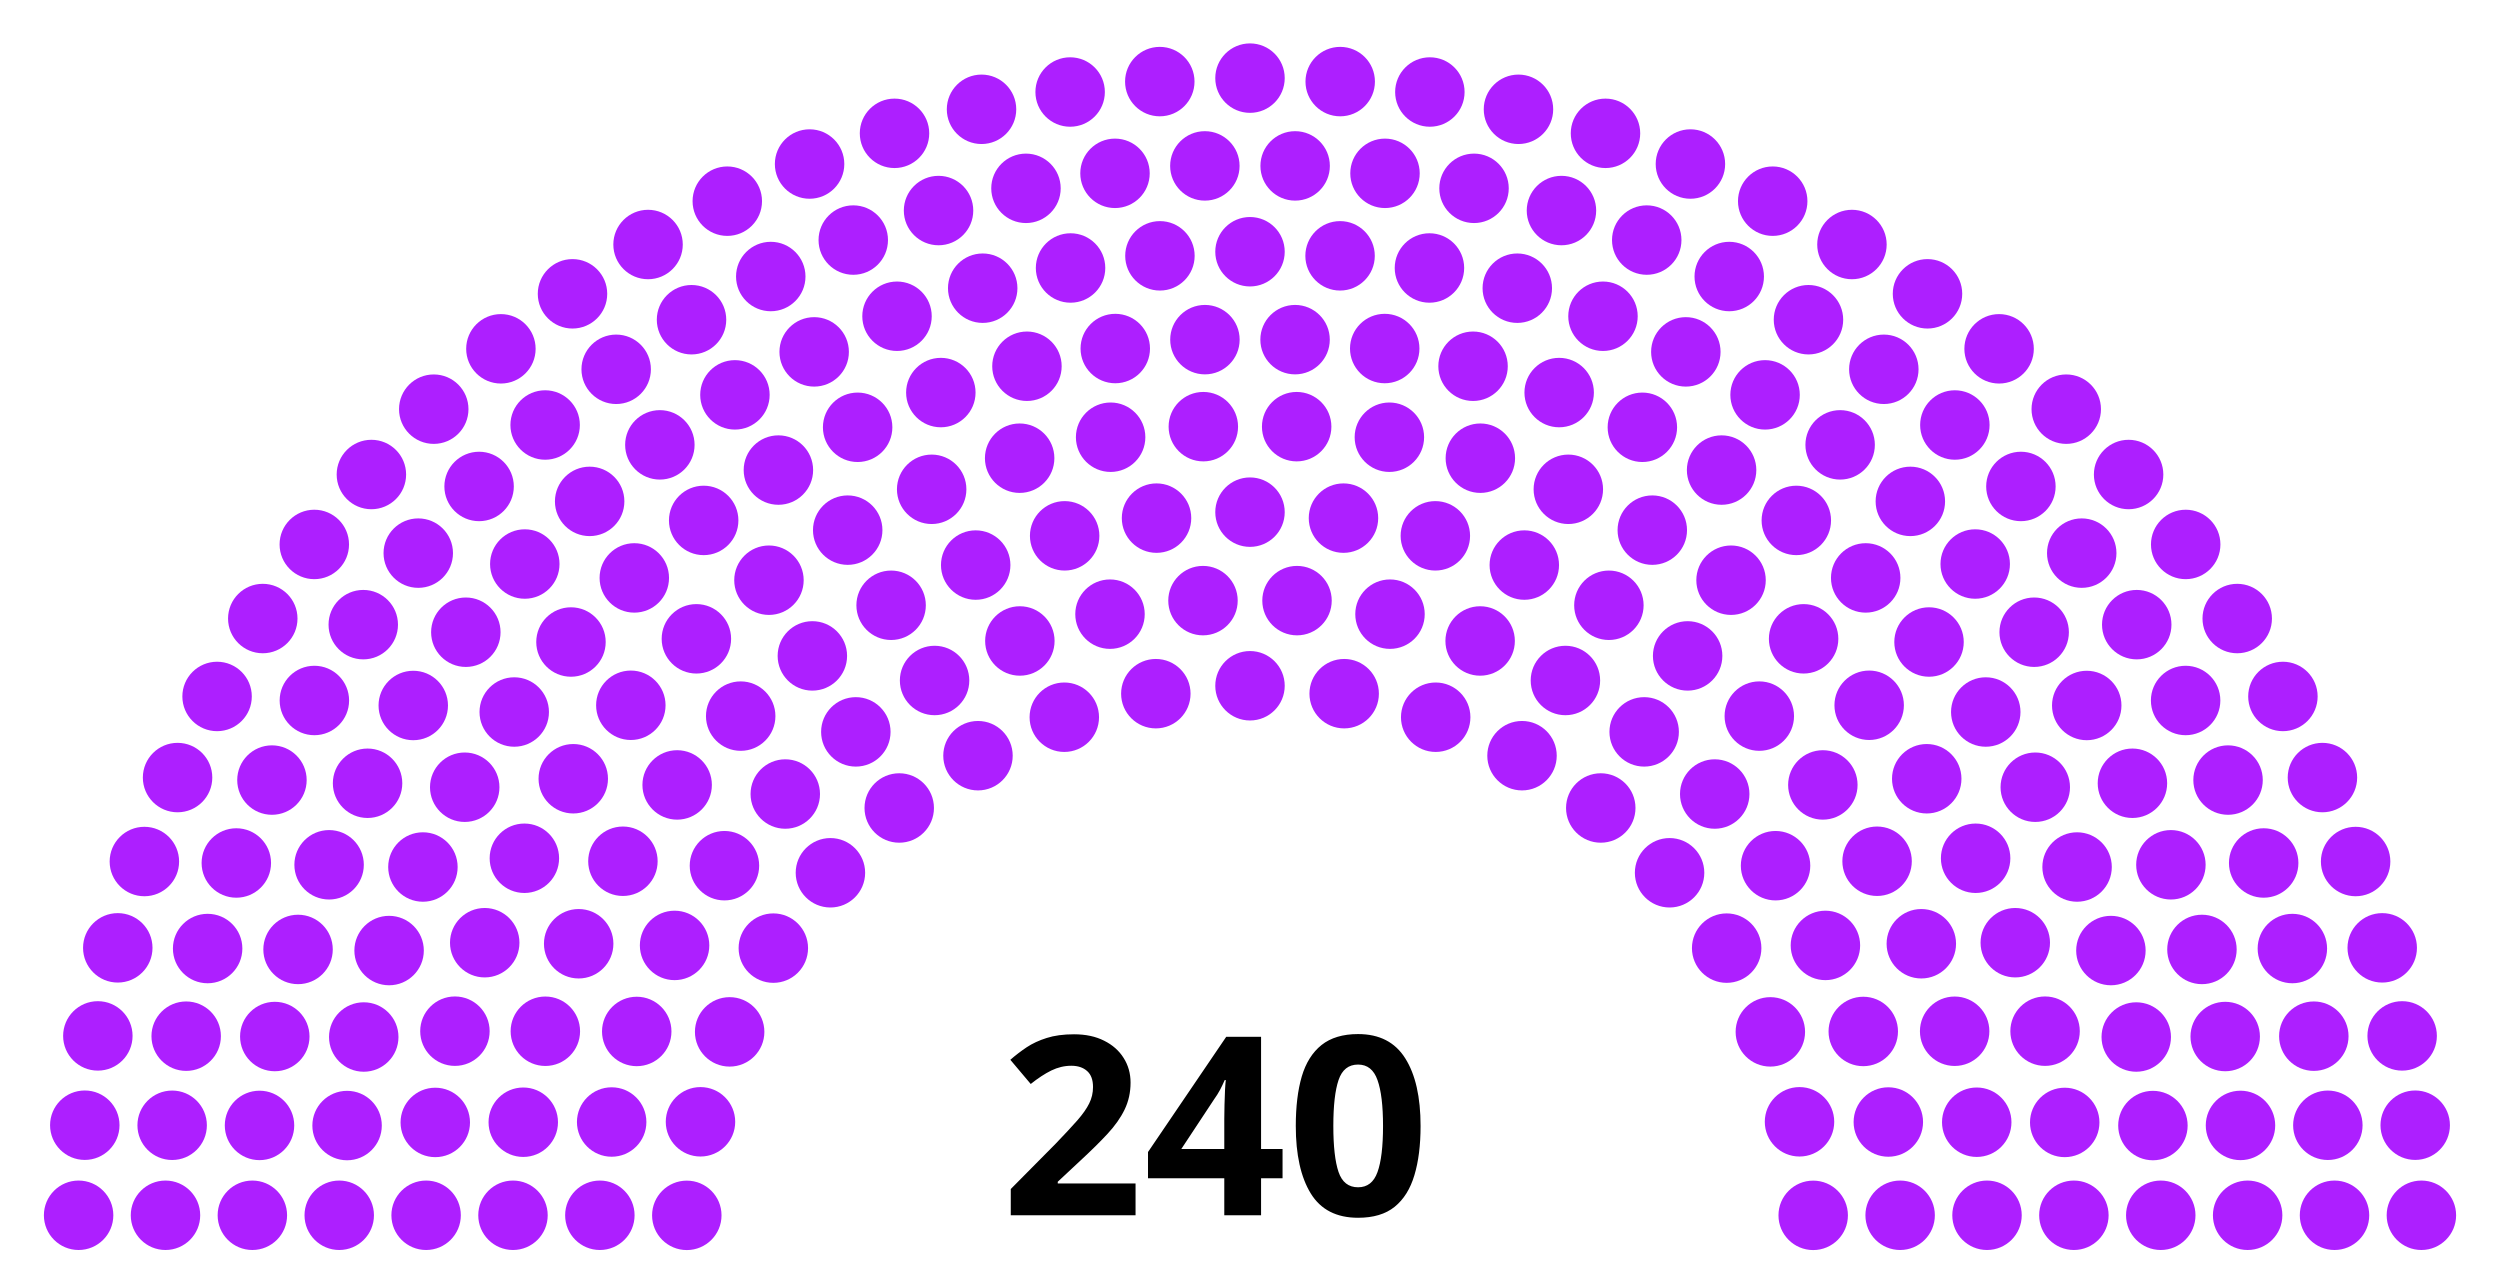
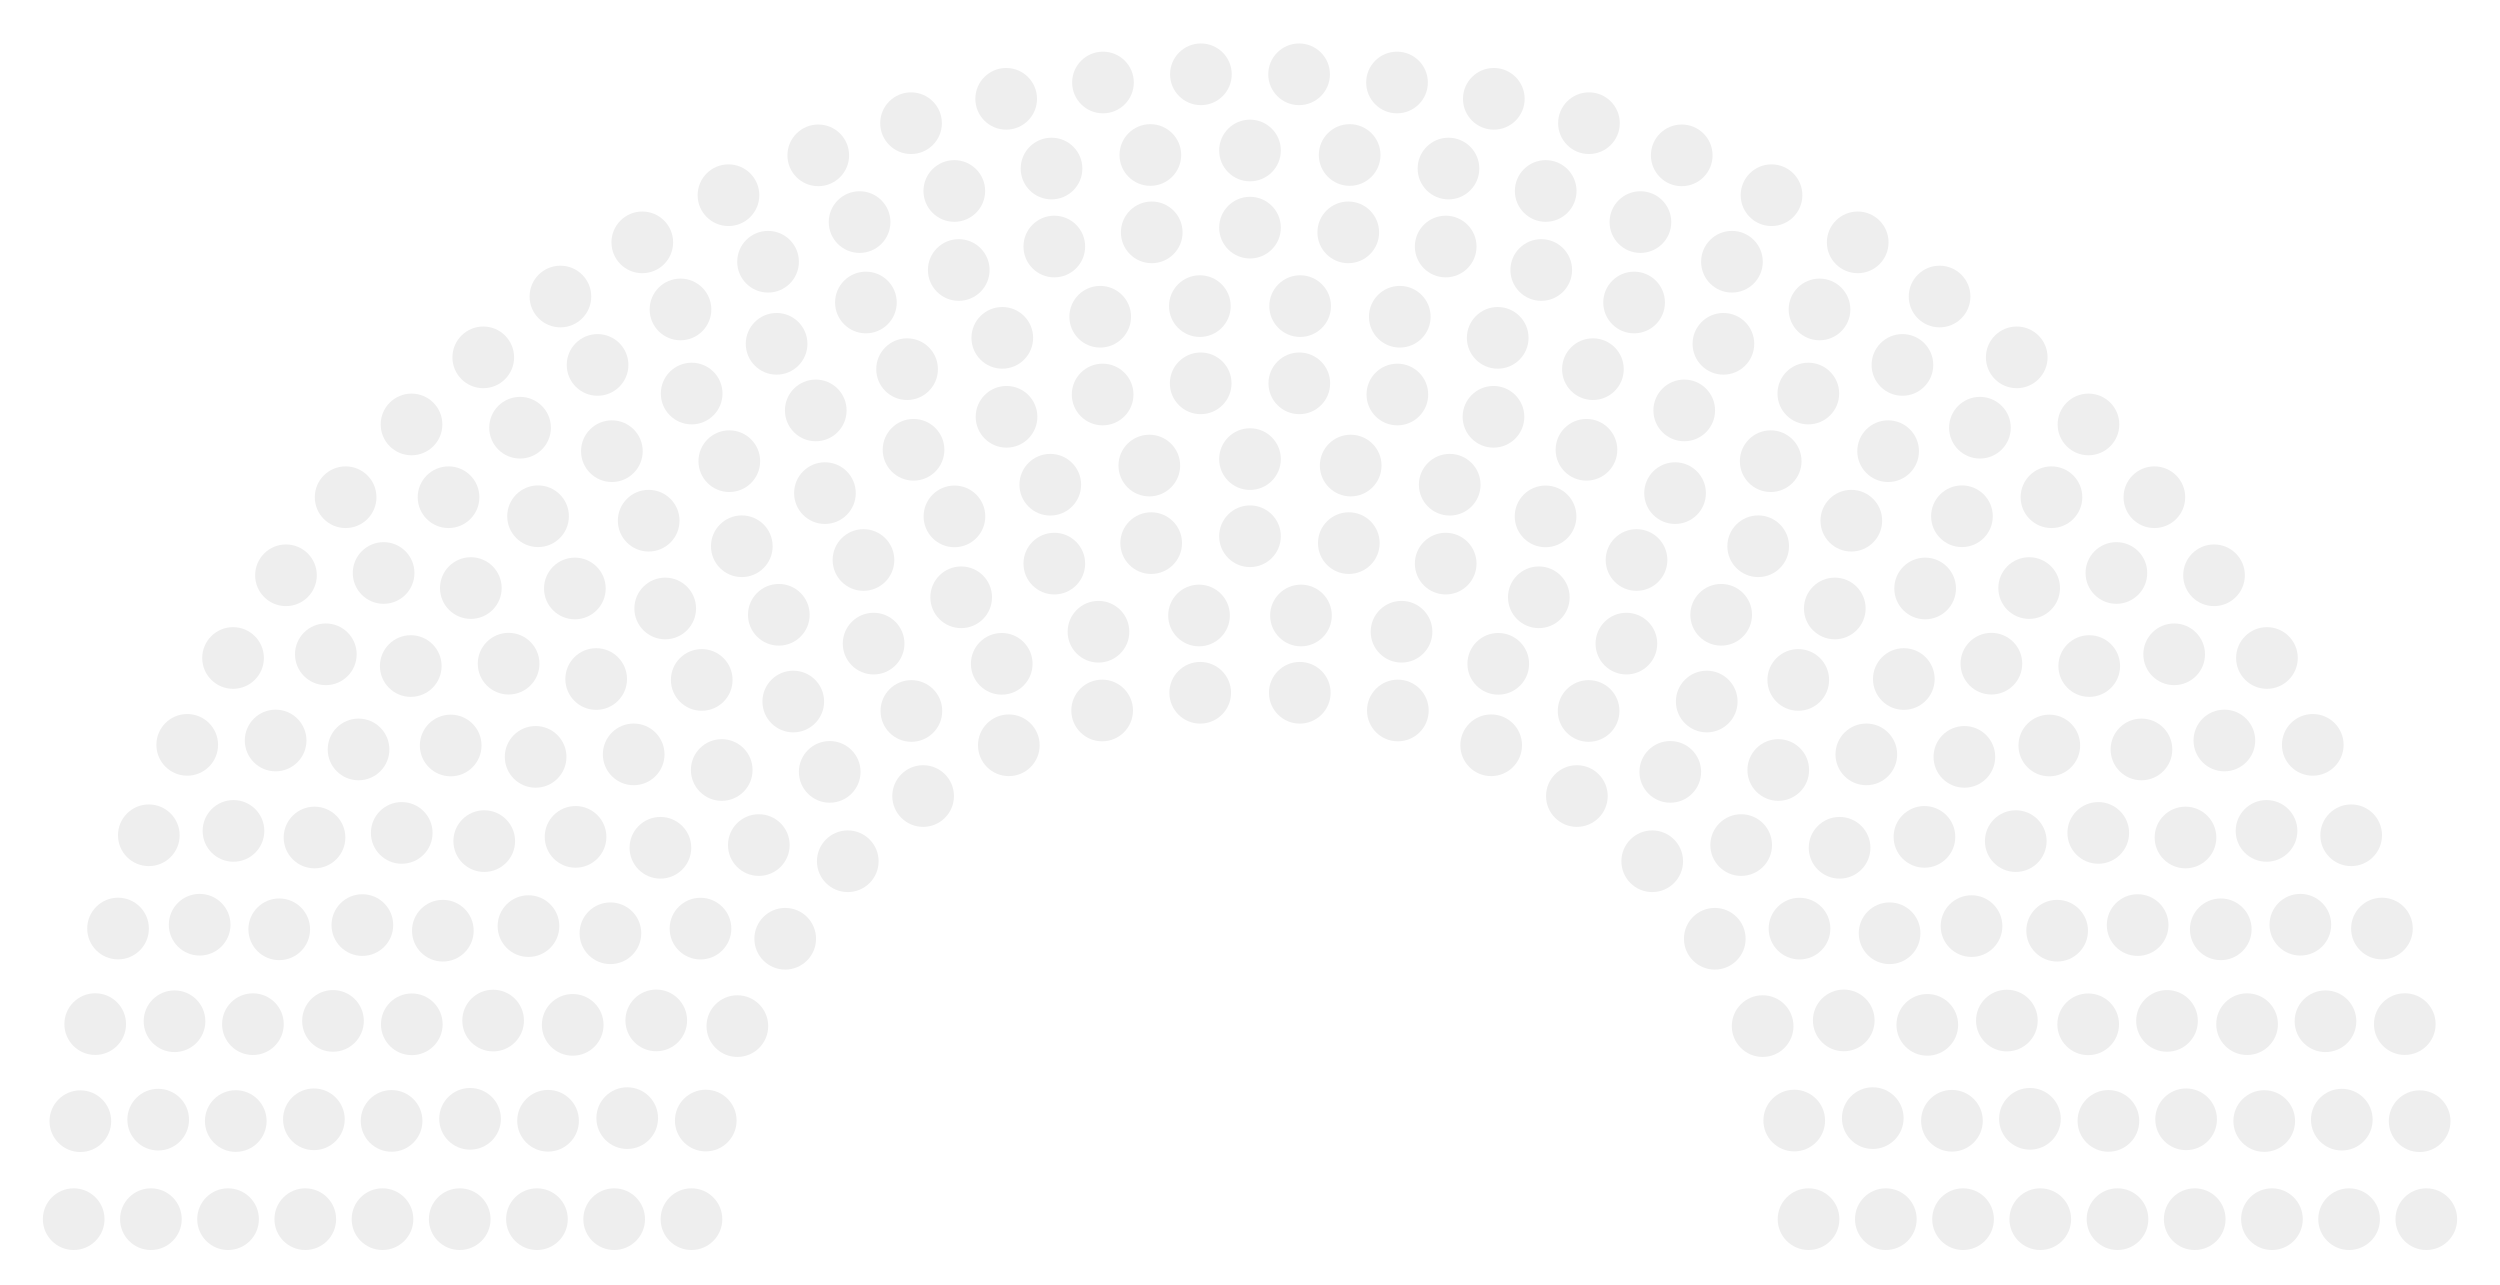
<svg xmlns="http://www.w3.org/2000/svg" version="1.1" width="360" height="185">
  <g>
-     <text x="175" y="175" style="font-size:36px;font-weight:bold;text-align:center;text-anchor:middle;font-family:Sans">240</text>
-     <g style="fill:#AD1FFF" id="Empty">
-       <circle cx="11.32" cy="175.00" r="5.00" name="0" data-part="seat" />
-       <circle cx="23.83" cy="175.00" r="5.00" name="1" data-part="seat" />
-       <circle cx="36.34" cy="175.00" r="5.00" name="2" data-part="seat" />
-       <circle cx="48.85" cy="175.00" r="5.00" name="3" data-part="seat" />
-       <circle cx="61.36" cy="175.00" r="5.00" name="4" data-part="seat" />
-       <circle cx="73.87" cy="175.00" r="5.00" name="5" data-part="seat" />
-       <circle cx="86.38" cy="175.00" r="5.00" name="6" data-part="seat" />
-       <circle cx="98.90" cy="175.01" r="5.00" name="7" data-part="seat" />
-       <circle cx="12.21" cy="162.03" r="5.00" name="8" data-part="seat" />
-       <circle cx="24.79" cy="162.04" r="5.00" name="9" data-part="seat" />
-       <circle cx="37.37" cy="162.06" r="5.00" name="10" data-part="seat" />
-       <circle cx="49.98" cy="162.08" r="5.00" name="11" data-part="seat" />
-       <circle cx="62.68" cy="161.63" r="5.00" name="12" data-part="seat" />
-       <circle cx="75.35" cy="161.60" r="5.00" name="13" data-part="seat" />
-       <circle cx="14.09" cy="149.17" r="5.00" name="14" data-part="seat" />
-       <circle cx="88.08" cy="161.57" r="5.00" name="15" data-part="seat" />
-       <circle cx="26.81" cy="149.21" r="5.00" name="16" data-part="seat" />
-       <circle cx="39.57" cy="149.26" r="5.00" name="17" data-part="seat" />
-       <circle cx="100.87" cy="161.54" r="5.00" name="18" data-part="seat" />
-       <circle cx="52.38" cy="149.33" r="5.00" name="19" data-part="seat" />
-       <circle cx="16.96" cy="136.49" r="5.00" name="20" data-part="seat" />
-       <circle cx="65.51" cy="148.49" r="5.00" name="21" data-part="seat" />
-       <circle cx="29.90" cy="136.59" r="5.00" name="22" data-part="seat" />
-       <circle cx="78.53" cy="148.50" r="5.00" name="23" data-part="seat" />
-       <circle cx="42.92" cy="136.72" r="5.00" name="24" data-part="seat" />
-       <circle cx="56.03" cy="136.88" r="5.00" name="25" data-part="seat" />
-       <circle cx="20.79" cy="124.06" r="5.00" name="26" data-part="seat" />
-       <circle cx="91.69" cy="148.53" r="5.00" name="27" data-part="seat" />
-       <circle cx="34.03" cy="124.27" r="5.00" name="28" data-part="seat" />
-       <circle cx="69.80" cy="135.75" r="5.00" name="29" data-part="seat" />
-       <circle cx="47.39" cy="124.53" r="5.00" name="30" data-part="seat" />
-       <circle cx="105.07" cy="148.59" r="5.00" name="31" data-part="seat" />
-       <circle cx="25.57" cy="111.97" r="5.00" name="32" data-part="seat" />
-       <circle cx="83.33" cy="135.90" r="5.00" name="33" data-part="seat" />
-       <circle cx="60.90" cy="124.85" r="5.00" name="34" data-part="seat" />
-       <circle cx="39.16" cy="112.33" r="5.00" name="35" data-part="seat" />
-       <circle cx="52.93" cy="112.79" r="5.00" name="36" data-part="seat" />
-       <circle cx="97.14" cy="136.14" r="5.00" name="37" data-part="seat" />
-       <circle cx="31.26" cy="100.29" r="5.00" name="38" data-part="seat" />
-       <circle cx="75.51" cy="123.59" r="5.00" name="39" data-part="seat" />
-       <circle cx="45.27" cy="100.87" r="5.00" name="40" data-part="seat" />
-       <circle cx="66.92" cy="113.36" r="5.00" name="41" data-part="seat" />
-       <circle cx="89.70" cy="124.02" r="5.00" name="42" data-part="seat" />
-       <circle cx="111.36" cy="136.53" r="5.00" name="43" data-part="seat" />
-       <circle cx="37.84" cy="89.07" r="5.00" name="44" data-part="seat" />
-       <circle cx="59.51" cy="101.59" r="5.00" name="45" data-part="seat" />
-       <circle cx="82.55" cy="112.14" r="5.00" name="46" data-part="seat" />
-       <circle cx="52.31" cy="89.95" r="5.00" name="47" data-part="seat" />
-       <circle cx="74.05" cy="102.53" r="5.00" name="48" data-part="seat" />
-       <circle cx="104.32" cy="124.66" r="5.00" name="49" data-part="seat" />
-       <circle cx="45.26" cy="78.40" r="5.00" name="50" data-part="seat" />
-       <circle cx="67.08" cy="91.04" r="5.00" name="51" data-part="seat" />
-       <circle cx="97.51" cy="113.03" r="5.00" name="52" data-part="seat" />
-       <circle cx="60.23" cy="79.65" r="5.00" name="53" data-part="seat" />
-       <circle cx="90.84" cy="101.56" r="5.00" name="54" data-part="seat" />
-       <circle cx="53.48" cy="68.33" r="5.00" name="55" data-part="seat" />
-       <circle cx="82.22" cy="92.45" r="5.00" name="56" data-part="seat" />
-       <circle cx="119.58" cy="125.68" r="5.00" name="57" data-part="seat" />
-       <circle cx="75.57" cy="81.22" r="5.00" name="58" data-part="seat" />
-       <circle cx="113.08" cy="114.34" r="5.00" name="59" data-part="seat" />
-       <circle cx="68.99" cy="70.05" r="5.00" name="60" data-part="seat" />
-       <circle cx="62.46" cy="58.92" r="5.00" name="61" data-part="seat" />
-       <circle cx="106.66" cy="103.12" r="5.00" name="62" data-part="seat" />
-       <circle cx="91.34" cy="83.22" r="5.00" name="63" data-part="seat" />
-       <circle cx="100.28" cy="91.99" r="5.00" name="64" data-part="seat" />
-       <circle cx="84.91" cy="72.20" r="5.00" name="65" data-part="seat" />
-       <circle cx="78.50" cy="61.20" r="5.00" name="66" data-part="seat" />
-       <circle cx="72.13" cy="50.23" r="5.00" name="67" data-part="seat" />
-       <circle cx="129.49" cy="116.35" r="5.00" name="68" data-part="seat" />
-       <circle cx="123.24" cy="105.39" r="5.00" name="69" data-part="seat" />
-       <circle cx="101.33" cy="74.94" r="5.00" name="70" data-part="seat" />
-       <circle cx="116.98" cy="94.45" r="5.00" name="71" data-part="seat" />
-       <circle cx="95.02" cy="64.06" r="5.00" name="72" data-part="seat" />
-       <circle cx="88.73" cy="53.18" r="5.00" name="73" data-part="seat" />
-       <circle cx="110.73" cy="83.55" r="5.00" name="74" data-part="seat" />
-       <circle cx="82.44" cy="42.31" r="5.00" name="75" data-part="seat" />
-       <circle cx="112.09" cy="67.69" r="5.00" name="76" data-part="seat" />
-       <circle cx="105.83" cy="56.86" r="5.00" name="77" data-part="seat" />
-       <circle cx="99.58" cy="46.04" r="5.00" name="78" data-part="seat" />
-       <circle cx="93.32" cy="35.21" r="5.00" name="79" data-part="seat" />
-       <circle cx="122.07" cy="76.34" r="5.00" name="80" data-part="seat" />
-       <circle cx="128.32" cy="87.16" r="5.00" name="81" data-part="seat" />
-       <circle cx="134.58" cy="97.99" r="5.00" name="82" data-part="seat" />
-       <circle cx="140.83" cy="108.82" r="5.00" name="83" data-part="seat" />
-       <circle cx="104.73" cy="28.97" r="5.00" name="84" data-part="seat" />
-       <circle cx="110.99" cy="39.82" r="5.00" name="85" data-part="seat" />
-       <circle cx="117.24" cy="50.67" r="5.00" name="86" data-part="seat" />
-       <circle cx="123.50" cy="61.53" r="5.00" name="87" data-part="seat" />
-       <circle cx="134.16" cy="70.46" r="5.00" name="88" data-part="seat" />
-       <circle cx="116.58" cy="23.62" r="5.00" name="89" data-part="seat" />
-       <circle cx="140.50" cy="81.37" r="5.00" name="90" data-part="seat" />
-       <circle cx="122.87" cy="34.57" r="5.00" name="91" data-part="seat" />
-       <circle cx="129.17" cy="45.54" r="5.00" name="92" data-part="seat" />
-       <circle cx="146.86" cy="92.30" r="5.00" name="93" data-part="seat" />
-       <circle cx="135.48" cy="56.53" r="5.00" name="94" data-part="seat" />
-       <circle cx="153.26" cy="103.28" r="5.00" name="95" data-part="seat" />
-       <circle cx="128.81" cy="19.20" r="5.00" name="96" data-part="seat" />
-       <circle cx="135.15" cy="30.32" r="5.00" name="97" data-part="seat" />
-       <circle cx="146.83" cy="65.98" r="5.00" name="98" data-part="seat" />
-       <circle cx="141.51" cy="41.50" r="5.00" name="99" data-part="seat" />
-       <circle cx="153.31" cy="77.16" r="5.00" name="100" data-part="seat" />
-       <circle cx="147.88" cy="52.74" r="5.00" name="101" data-part="seat" />
-       <circle cx="141.34" cy="15.74" r="5.00" name="102" data-part="seat" />
-       <circle cx="159.84" cy="88.44" r="5.00" name="103" data-part="seat" />
-       <circle cx="147.74" cy="27.12" r="5.00" name="104" data-part="seat" />
-       <circle cx="154.16" cy="38.59" r="5.00" name="105" data-part="seat" />
-       <circle cx="159.93" cy="62.96" r="5.00" name="106" data-part="seat" />
-       <circle cx="166.44" cy="99.89" r="5.00" name="107" data-part="seat" />
-       <circle cx="154.10" cy="13.25" r="5.00" name="108" data-part="seat" />
-       <circle cx="160.60" cy="50.19" r="5.00" name="109" data-part="seat" />
-       <circle cx="166.54" cy="74.61" r="5.00" name="110" data-part="seat" />
-       <circle cx="160.56" cy="24.96" r="5.00" name="111" data-part="seat" />
-       <circle cx="167.03" cy="36.84" r="5.00" name="112" data-part="seat" />
-       <circle cx="167.01" cy="11.75" r="5.00" name="113" data-part="seat" />
-       <circle cx="173.23" cy="86.49" r="5.00" name="114" data-part="seat" />
-       <circle cx="173.28" cy="61.44" r="5.00" name="115" data-part="seat" />
-       <circle cx="173.51" cy="48.91" r="5.00" name="116" data-part="seat" />
-       <circle cx="173.50" cy="23.89" r="5.00" name="117" data-part="seat" />
-       <circle cx="180.00" cy="11.25" r="5.00" name="118" data-part="seat" />
-       <circle cx="180.00" cy="36.25" r="5.00" name="119" data-part="seat" />
-       <circle cx="180.00" cy="73.75" r="5.00" name="120" data-part="seat" />
-       <circle cx="180.00" cy="98.75" r="5.00" name="121" data-part="seat" />
-       <circle cx="186.50" cy="23.89" r="5.00" name="122" data-part="seat" />
-       <circle cx="186.49" cy="48.91" r="5.00" name="123" data-part="seat" />
-       <circle cx="186.72" cy="61.44" r="5.00" name="124" data-part="seat" />
-       <circle cx="186.77" cy="86.49" r="5.00" name="125" data-part="seat" />
-       <circle cx="192.99" cy="11.75" r="5.00" name="126" data-part="seat" />
-       <circle cx="192.97" cy="36.84" r="5.00" name="127" data-part="seat" />
-       <circle cx="199.44" cy="24.96" r="5.00" name="128" data-part="seat" />
-       <circle cx="193.46" cy="74.61" r="5.00" name="129" data-part="seat" />
-       <circle cx="199.40" cy="50.19" r="5.00" name="130" data-part="seat" />
-       <circle cx="205.90" cy="13.25" r="5.00" name="131" data-part="seat" />
-       <circle cx="193.56" cy="99.89" r="5.00" name="132" data-part="seat" />
-       <circle cx="200.07" cy="62.96" r="5.00" name="133" data-part="seat" />
-       <circle cx="205.84" cy="38.59" r="5.00" name="134" data-part="seat" />
-       <circle cx="212.26" cy="27.12" r="5.00" name="135" data-part="seat" />
-       <circle cx="200.16" cy="88.44" r="5.00" name="136" data-part="seat" />
-       <circle cx="218.66" cy="15.74" r="5.00" name="137" data-part="seat" />
-       <circle cx="212.12" cy="52.74" r="5.00" name="138" data-part="seat" />
-       <circle cx="206.69" cy="77.16" r="5.00" name="139" data-part="seat" />
-       <circle cx="218.49" cy="41.50" r="5.00" name="140" data-part="seat" />
-       <circle cx="213.17" cy="65.98" r="5.00" name="141" data-part="seat" />
-       <circle cx="224.85" cy="30.32" r="5.00" name="142" data-part="seat" />
-       <circle cx="231.19" cy="19.20" r="5.00" name="143" data-part="seat" />
-       <circle cx="206.74" cy="103.28" r="5.00" name="144" data-part="seat" />
-       <circle cx="224.52" cy="56.53" r="5.00" name="145" data-part="seat" />
-       <circle cx="213.14" cy="92.30" r="5.00" name="146" data-part="seat" />
-       <circle cx="230.83" cy="45.54" r="5.00" name="147" data-part="seat" />
-       <circle cx="237.13" cy="34.57" r="5.00" name="148" data-part="seat" />
-       <circle cx="219.50" cy="81.37" r="5.00" name="149" data-part="seat" />
-       <circle cx="243.42" cy="23.62" r="5.00" name="150" data-part="seat" />
-       <circle cx="225.84" cy="70.46" r="5.00" name="151" data-part="seat" />
-       <circle cx="236.50" cy="61.53" r="5.00" name="152" data-part="seat" />
-       <circle cx="242.76" cy="50.67" r="5.00" name="153" data-part="seat" />
-       <circle cx="249.01" cy="39.82" r="5.00" name="154" data-part="seat" />
-       <circle cx="255.27" cy="28.97" r="5.00" name="155" data-part="seat" />
-       <circle cx="219.17" cy="108.82" r="5.00" name="156" data-part="seat" />
-       <circle cx="225.42" cy="97.99" r="5.00" name="157" data-part="seat" />
-       <circle cx="231.68" cy="87.16" r="5.00" name="158" data-part="seat" />
-       <circle cx="237.93" cy="76.34" r="5.00" name="159" data-part="seat" />
-       <circle cx="266.68" cy="35.21" r="5.00" name="160" data-part="seat" />
-       <circle cx="260.42" cy="46.04" r="5.00" name="161" data-part="seat" />
-       <circle cx="254.17" cy="56.86" r="5.00" name="162" data-part="seat" />
-       <circle cx="247.91" cy="67.69" r="5.00" name="163" data-part="seat" />
-       <circle cx="277.56" cy="42.31" r="5.00" name="164" data-part="seat" />
-       <circle cx="249.27" cy="83.55" r="5.00" name="165" data-part="seat" />
-       <circle cx="271.27" cy="53.18" r="5.00" name="166" data-part="seat" />
-       <circle cx="264.98" cy="64.06" r="5.00" name="167" data-part="seat" />
-       <circle cx="243.02" cy="94.45" r="5.00" name="168" data-part="seat" />
-       <circle cx="258.67" cy="74.94" r="5.00" name="169" data-part="seat" />
-       <circle cx="236.76" cy="105.39" r="5.00" name="170" data-part="seat" />
-       <circle cx="230.51" cy="116.35" r="5.00" name="171" data-part="seat" />
-       <circle cx="287.87" cy="50.23" r="5.00" name="172" data-part="seat" />
-       <circle cx="281.50" cy="61.20" r="5.00" name="173" data-part="seat" />
-       <circle cx="275.09" cy="72.20" r="5.00" name="174" data-part="seat" />
-       <circle cx="259.72" cy="91.99" r="5.00" name="175" data-part="seat" />
-       <circle cx="268.66" cy="83.22" r="5.00" name="176" data-part="seat" />
-       <circle cx="253.34" cy="103.12" r="5.00" name="177" data-part="seat" />
-       <circle cx="297.54" cy="58.92" r="5.00" name="178" data-part="seat" />
-       <circle cx="291.01" cy="70.05" r="5.00" name="179" data-part="seat" />
-       <circle cx="246.92" cy="114.34" r="5.00" name="180" data-part="seat" />
-       <circle cx="284.43" cy="81.22" r="5.00" name="181" data-part="seat" />
-       <circle cx="240.42" cy="125.68" r="5.00" name="182" data-part="seat" />
-       <circle cx="277.78" cy="92.45" r="5.00" name="183" data-part="seat" />
-       <circle cx="306.52" cy="68.33" r="5.00" name="184" data-part="seat" />
-       <circle cx="269.16" cy="101.56" r="5.00" name="185" data-part="seat" />
-       <circle cx="299.77" cy="79.65" r="5.00" name="186" data-part="seat" />
-       <circle cx="262.49" cy="113.03" r="5.00" name="187" data-part="seat" />
-       <circle cx="292.92" cy="91.04" r="5.00" name="188" data-part="seat" />
-       <circle cx="314.74" cy="78.40" r="5.00" name="189" data-part="seat" />
-       <circle cx="255.68" cy="124.66" r="5.00" name="190" data-part="seat" />
-       <circle cx="285.95" cy="102.53" r="5.00" name="191" data-part="seat" />
-       <circle cx="307.69" cy="89.95" r="5.00" name="192" data-part="seat" />
-       <circle cx="277.45" cy="112.14" r="5.00" name="193" data-part="seat" />
-       <circle cx="300.49" cy="101.59" r="5.00" name="194" data-part="seat" />
-       <circle cx="322.16" cy="89.07" r="5.00" name="195" data-part="seat" />
-       <circle cx="248.64" cy="136.53" r="5.00" name="196" data-part="seat" />
-       <circle cx="270.30" cy="124.02" r="5.00" name="197" data-part="seat" />
-       <circle cx="293.08" cy="113.36" r="5.00" name="198" data-part="seat" />
-       <circle cx="314.73" cy="100.87" r="5.00" name="199" data-part="seat" />
-       <circle cx="284.49" cy="123.59" r="5.00" name="200" data-part="seat" />
-       <circle cx="328.74" cy="100.29" r="5.00" name="201" data-part="seat" />
-       <circle cx="262.86" cy="136.14" r="5.00" name="202" data-part="seat" />
-       <circle cx="307.07" cy="112.79" r="5.00" name="203" data-part="seat" />
-       <circle cx="320.84" cy="112.33" r="5.00" name="204" data-part="seat" />
-       <circle cx="299.10" cy="124.85" r="5.00" name="205" data-part="seat" />
-       <circle cx="276.67" cy="135.90" r="5.00" name="206" data-part="seat" />
-       <circle cx="334.43" cy="111.97" r="5.00" name="207" data-part="seat" />
-       <circle cx="254.93" cy="148.59" r="5.00" name="208" data-part="seat" />
-       <circle cx="312.61" cy="124.53" r="5.00" name="209" data-part="seat" />
-       <circle cx="290.20" cy="135.75" r="5.00" name="210" data-part="seat" />
-       <circle cx="325.97" cy="124.27" r="5.00" name="211" data-part="seat" />
-       <circle cx="268.31" cy="148.53" r="5.00" name="212" data-part="seat" />
-       <circle cx="339.21" cy="124.06" r="5.00" name="213" data-part="seat" />
-       <circle cx="303.97" cy="136.88" r="5.00" name="214" data-part="seat" />
-       <circle cx="317.08" cy="136.72" r="5.00" name="215" data-part="seat" />
-       <circle cx="281.47" cy="148.50" r="5.00" name="216" data-part="seat" />
-       <circle cx="330.10" cy="136.59" r="5.00" name="217" data-part="seat" />
-       <circle cx="294.49" cy="148.49" r="5.00" name="218" data-part="seat" />
-       <circle cx="343.04" cy="136.49" r="5.00" name="219" data-part="seat" />
-       <circle cx="307.62" cy="149.33" r="5.00" name="220" data-part="seat" />
-       <circle cx="259.13" cy="161.54" r="5.00" name="221" data-part="seat" />
-       <circle cx="320.43" cy="149.26" r="5.00" name="222" data-part="seat" />
-       <circle cx="333.19" cy="149.21" r="5.00" name="223" data-part="seat" />
-       <circle cx="271.92" cy="161.57" r="5.00" name="224" data-part="seat" />
-       <circle cx="345.91" cy="149.17" r="5.00" name="225" data-part="seat" />
-       <circle cx="284.65" cy="161.60" r="5.00" name="226" data-part="seat" />
-       <circle cx="297.32" cy="161.63" r="5.00" name="227" data-part="seat" />
-       <circle cx="310.02" cy="162.08" r="5.00" name="228" data-part="seat" />
-       <circle cx="322.63" cy="162.06" r="5.00" name="229" data-part="seat" />
-       <circle cx="335.21" cy="162.04" r="5.00" name="230" data-part="seat" />
-       <circle cx="347.79" cy="162.03" r="5.00" name="231" data-part="seat" />
-       <circle cx="261.10" cy="175.01" r="5.00" name="232" data-part="seat" />
-       <circle cx="273.62" cy="175.00" r="5.00" name="233" data-part="seat" />
-       <circle cx="286.13" cy="175.00" r="5.00" name="234" data-part="seat" />
-       <circle cx="298.64" cy="175.00" r="5.00" name="235" data-part="seat" />
-       <circle cx="311.15" cy="175.00" r="5.00" name="236" data-part="seat" />
-       <circle cx="323.66" cy="175.00" r="5.00" name="237" data-part="seat" />
-       <circle cx="336.17" cy="175.00" r="5.00" name="238" data-part="seat" />
-       <circle cx="348.68" cy="175.00" r="5.00" name="239" data-part="seat" />
+     <g style="fill:#EEEEEE" id="Empty">
+       <circle cx="10.61" cy="175.56" r="4.44" name="0" data-part="seat" />
+       <circle cx="21.73" cy="175.56" r="4.44" name="1" data-part="seat" />
+       <circle cx="32.84" cy="175.56" r="4.44" name="2" data-part="seat" />
+       <circle cx="43.96" cy="175.56" r="4.44" name="3" data-part="seat" />
+       <circle cx="55.08" cy="175.56" r="4.44" name="4" data-part="seat" />
+       <circle cx="66.20" cy="175.56" r="4.44" name="5" data-part="seat" />
+       <circle cx="77.32" cy="175.56" r="4.44" name="6" data-part="seat" />
+       <circle cx="88.44" cy="175.56" r="4.44" name="7" data-part="seat" />
+       <circle cx="99.57" cy="175.56" r="4.44" name="8" data-part="seat" />
+       <circle cx="11.57" cy="161.45" r="4.44" name="9" data-part="seat" />
+       <circle cx="22.78" cy="161.23" r="4.44" name="10" data-part="seat" />
+       <circle cx="33.95" cy="161.43" r="4.44" name="11" data-part="seat" />
+       <circle cx="45.20" cy="161.18" r="4.44" name="12" data-part="seat" />
+       <circle cx="56.39" cy="161.41" r="4.44" name="13" data-part="seat" />
+       <circle cx="67.69" cy="161.11" r="4.44" name="14" data-part="seat" />
+       <circle cx="78.92" cy="161.39" r="4.44" name="15" data-part="seat" />
+       <circle cx="13.71" cy="147.47" r="4.44" name="16" data-part="seat" />
+       <circle cx="90.32" cy="161.01" r="4.44" name="17" data-part="seat" />
+       <circle cx="25.13" cy="147.06" r="4.44" name="18" data-part="seat" />
+       <circle cx="36.42" cy="147.48" r="4.44" name="19" data-part="seat" />
+       <circle cx="101.63" cy="161.36" r="4.44" name="20" data-part="seat" />
+       <circle cx="47.95" cy="147.01" r="4.44" name="21" data-part="seat" />
+       <circle cx="59.30" cy="147.50" r="4.44" name="22" data-part="seat" />
+       <circle cx="17.00" cy="133.71" r="4.44" name="23" data-part="seat" />
+       <circle cx="71.01" cy="146.96" r="4.44" name="24" data-part="seat" />
+       <circle cx="28.75" cy="133.16" r="4.44" name="25" data-part="seat" />
+       <circle cx="40.21" cy="133.82" r="4.44" name="26" data-part="seat" />
+       <circle cx="82.47" cy="147.58" r="4.44" name="27" data-part="seat" />
+       <circle cx="52.18" cy="133.21" r="4.44" name="28" data-part="seat" />
+       <circle cx="21.43" cy="120.28" r="4.44" name="29" data-part="seat" />
+       <circle cx="94.50" cy="146.94" r="4.44" name="30" data-part="seat" />
+       <circle cx="63.77" cy="134.02" r="4.44" name="31" data-part="seat" />
+       <circle cx="33.62" cy="119.65" r="4.44" name="32" data-part="seat" />
+       <circle cx="106.18" cy="147.76" r="4.44" name="33" data-part="seat" />
+       <circle cx="45.29" cy="120.60" r="4.44" name="34" data-part="seat" />
+       <circle cx="76.10" cy="133.36" r="4.44" name="35" data-part="seat" />
+       <circle cx="26.96" cy="107.26" r="4.44" name="36" data-part="seat" />
+       <circle cx="57.85" cy="119.94" r="4.44" name="37" data-part="seat" />
+       <circle cx="87.90" cy="134.39" r="4.44" name="38" data-part="seat" />
+       <circle cx="39.69" cy="106.63" r="4.44" name="39" data-part="seat" />
+       <circle cx="69.73" cy="121.12" r="4.44" name="40" data-part="seat" />
+       <circle cx="51.63" cy="107.92" r="4.44" name="41" data-part="seat" />
+       <circle cx="33.56" cy="94.75" r="4.44" name="42" data-part="seat" />
+       <circle cx="100.87" cy="133.72" r="4.44" name="43" data-part="seat" />
+       <circle cx="82.88" cy="120.51" r="4.44" name="44" data-part="seat" />
+       <circle cx="64.90" cy="107.35" r="4.44" name="45" data-part="seat" />
+       <circle cx="46.92" cy="94.22" r="4.44" name="46" data-part="seat" />
+       <circle cx="113.07" cy="135.18" r="4.44" name="47" data-part="seat" />
+       <circle cx="95.10" cy="122.08" r="4.44" name="48" data-part="seat" />
+       <circle cx="77.13" cy="108.99" r="4.44" name="49" data-part="seat" />
+       <circle cx="59.15" cy="95.91" r="4.44" name="50" data-part="seat" />
+       <circle cx="41.18" cy="82.84" r="4.44" name="51" data-part="seat" />
+       <circle cx="55.24" cy="82.51" r="4.44" name="52" data-part="seat" />
+       <circle cx="73.24" cy="95.57" r="4.44" name="53" data-part="seat" />
+       <circle cx="91.25" cy="108.63" r="4.44" name="54" data-part="seat" />
+       <circle cx="109.27" cy="121.69" r="4.44" name="55" data-part="seat" />
+       <circle cx="49.77" cy="71.60" r="4.44" name="56" data-part="seat" />
+       <circle cx="67.80" cy="84.68" r="4.44" name="57" data-part="seat" />
+       <circle cx="85.85" cy="97.78" r="4.44" name="58" data-part="seat" />
+       <circle cx="103.93" cy="110.88" r="4.44" name="59" data-part="seat" />
+       <circle cx="64.59" cy="71.60" r="4.44" name="60" data-part="seat" />
+       <circle cx="122.08" cy="124.02" r="4.44" name="61" data-part="seat" />
+       <circle cx="82.78" cy="84.74" r="4.44" name="62" data-part="seat" />
+       <circle cx="59.26" cy="61.12" r="4.44" name="63" data-part="seat" />
+       <circle cx="77.48" cy="74.34" r="4.44" name="64" data-part="seat" />
+       <circle cx="101.05" cy="97.91" r="4.44" name="65" data-part="seat" />
+       <circle cx="95.79" cy="87.62" r="4.44" name="66" data-part="seat" />
+       <circle cx="74.89" cy="61.59" r="4.44" name="67" data-part="seat" />
+       <circle cx="119.48" cy="111.15" r="4.44" name="68" data-part="seat" />
+       <circle cx="69.59" cy="51.46" r="4.44" name="69" data-part="seat" />
+       <circle cx="114.23" cy="101.02" r="4.44" name="70" data-part="seat" />
+       <circle cx="93.41" cy="74.98" r="4.44" name="71" data-part="seat" />
+       <circle cx="88.11" cy="64.97" r="4.44" name="72" data-part="seat" />
+       <circle cx="112.15" cy="88.53" r="4.44" name="73" data-part="seat" />
+       <circle cx="86.05" cy="52.55" r="4.44" name="74" data-part="seat" />
+       <circle cx="80.70" cy="42.70" r="4.44" name="75" data-part="seat" />
+       <circle cx="106.82" cy="78.66" r="4.44" name="76" data-part="seat" />
+       <circle cx="132.93" cy="114.63" r="4.44" name="77" data-part="seat" />
+       <circle cx="105.02" cy="66.41" r="4.44" name="78" data-part="seat" />
+       <circle cx="99.60" cy="56.67" r="4.44" name="79" data-part="seat" />
+       <circle cx="131.24" cy="102.38" r="4.44" name="80" data-part="seat" />
+       <circle cx="125.80" cy="92.68" r="4.44" name="81" data-part="seat" />
+       <circle cx="97.99" cy="44.56" r="4.44" name="82" data-part="seat" />
+       <circle cx="92.49" cy="34.90" r="4.44" name="83" data-part="seat" />
+       <circle cx="118.79" cy="71.01" r="4.44" name="84" data-part="seat" />
+       <circle cx="124.34" cy="80.64" r="4.44" name="85" data-part="seat" />
+       <circle cx="111.83" cy="49.51" r="4.44" name="86" data-part="seat" />
+       <circle cx="117.47" cy="59.10" r="4.44" name="87" data-part="seat" />
+       <circle cx="104.90" cy="28.11" r="4.44" name="88" data-part="seat" />
+       <circle cx="110.60" cy="37.69" r="4.44" name="89" data-part="seat" />
+       <circle cx="145.27" cy="107.32" r="4.44" name="90" data-part="seat" />
+       <circle cx="138.41" cy="86.01" r="4.44" name="91" data-part="seat" />
+       <circle cx="144.25" cy="95.59" r="4.44" name="92" data-part="seat" />
+       <circle cx="131.55" cy="64.77" r="4.44" name="93" data-part="seat" />
+       <circle cx="124.69" cy="43.56" r="4.44" name="94" data-part="seat" />
+       <circle cx="137.44" cy="74.36" r="4.44" name="95" data-part="seat" />
+       <circle cx="117.83" cy="22.37" r="4.44" name="96" data-part="seat" />
+       <circle cx="130.62" cy="53.16" r="4.44" name="97" data-part="seat" />
+       <circle cx="123.78" cy="31.98" r="4.44" name="98" data-part="seat" />
+       <circle cx="131.19" cy="17.74" r="4.44" name="99" data-part="seat" />
+       <circle cx="138.06" cy="38.88" r="4.44" name="100" data-part="seat" />
+       <circle cx="144.94" cy="60.02" r="4.44" name="101" data-part="seat" />
+       <circle cx="151.82" cy="81.16" r="4.44" name="102" data-part="seat" />
+       <circle cx="137.42" cy="27.50" r="4.44" name="103" data-part="seat" />
+       <circle cx="158.71" cy="102.31" r="4.44" name="104" data-part="seat" />
+       <circle cx="144.33" cy="48.65" r="4.44" name="105" data-part="seat" />
+       <circle cx="151.24" cy="69.80" r="4.44" name="106" data-part="seat" />
+       <circle cx="158.18" cy="90.97" r="4.44" name="107" data-part="seat" />
+       <circle cx="144.89" cy="14.23" r="4.44" name="108" data-part="seat" />
+       <circle cx="151.82" cy="35.50" r="4.44" name="109" data-part="seat" />
+       <circle cx="151.42" cy="24.27" r="4.44" name="110" data-part="seat" />
+       <circle cx="158.78" cy="56.81" r="4.44" name="111" data-part="seat" />
+       <circle cx="158.43" cy="45.61" r="4.44" name="112" data-part="seat" />
+       <circle cx="165.77" cy="78.21" r="4.44" name="113" data-part="seat" />
+       <circle cx="165.50" cy="67.04" r="4.44" name="114" data-part="seat" />
+       <circle cx="158.83" cy="11.88" r="4.44" name="115" data-part="seat" />
+       <circle cx="165.85" cy="33.46" r="4.44" name="116" data-part="seat" />
+       <circle cx="165.65" cy="22.32" r="4.44" name="117" data-part="seat" />
+       <circle cx="172.83" cy="99.76" r="4.44" name="118" data-part="seat" />
+       <circle cx="172.66" cy="88.63" r="4.44" name="119" data-part="seat" />
+       <circle cx="172.90" cy="55.20" r="4.44" name="120" data-part="seat" />
+       <circle cx="172.78" cy="44.08" r="4.44" name="121" data-part="seat" />
+       <circle cx="172.93" cy="10.70" r="4.44" name="122" data-part="seat" />
+       <circle cx="180.00" cy="21.67" r="4.44" name="123" data-part="seat" />
+       <circle cx="180.00" cy="32.78" r="4.44" name="124" data-part="seat" />
+       <circle cx="180.00" cy="66.11" r="4.44" name="125" data-part="seat" />
+       <circle cx="180.00" cy="77.22" r="4.44" name="126" data-part="seat" />
+       <circle cx="187.07" cy="10.70" r="4.44" name="127" data-part="seat" />
+       <circle cx="187.22" cy="44.08" r="4.44" name="128" data-part="seat" />
+       <circle cx="187.10" cy="55.20" r="4.44" name="129" data-part="seat" />
+       <circle cx="187.34" cy="88.63" r="4.44" name="130" data-part="seat" />
+       <circle cx="187.17" cy="99.76" r="4.44" name="131" data-part="seat" />
+       <circle cx="194.35" cy="22.32" r="4.44" name="132" data-part="seat" />
+       <circle cx="194.15" cy="33.46" r="4.44" name="133" data-part="seat" />
+       <circle cx="201.17" cy="11.88" r="4.44" name="134" data-part="seat" />
+       <circle cx="194.50" cy="67.04" r="4.44" name="135" data-part="seat" />
+       <circle cx="194.23" cy="78.21" r="4.44" name="136" data-part="seat" />
+       <circle cx="201.57" cy="45.61" r="4.44" name="137" data-part="seat" />
+       <circle cx="201.22" cy="56.81" r="4.44" name="138" data-part="seat" />
+       <circle cx="208.58" cy="24.27" r="4.44" name="139" data-part="seat" />
+       <circle cx="208.18" cy="35.50" r="4.44" name="140" data-part="seat" />
+       <circle cx="215.11" cy="14.23" r="4.44" name="141" data-part="seat" />
+       <circle cx="201.82" cy="90.97" r="4.44" name="142" data-part="seat" />
+       <circle cx="208.76" cy="69.80" r="4.44" name="143" data-part="seat" />
+       <circle cx="215.67" cy="48.65" r="4.44" name="144" data-part="seat" />
+       <circle cx="201.29" cy="102.31" r="4.44" name="145" data-part="seat" />
+       <circle cx="222.58" cy="27.50" r="4.44" name="146" data-part="seat" />
+       <circle cx="208.18" cy="81.16" r="4.44" name="147" data-part="seat" />
+       <circle cx="215.06" cy="60.02" r="4.44" name="148" data-part="seat" />
+       <circle cx="221.94" cy="38.88" r="4.44" name="149" data-part="seat" />
+       <circle cx="228.81" cy="17.74" r="4.44" name="150" data-part="seat" />
+       <circle cx="236.22" cy="31.98" r="4.44" name="151" data-part="seat" />
+       <circle cx="229.38" cy="53.16" r="4.44" name="152" data-part="seat" />
+       <circle cx="242.17" cy="22.37" r="4.44" name="153" data-part="seat" />
+       <circle cx="222.56" cy="74.36" r="4.44" name="154" data-part="seat" />
+       <circle cx="235.31" cy="43.56" r="4.44" name="155" data-part="seat" />
+       <circle cx="228.45" cy="64.77" r="4.44" name="156" data-part="seat" />
+       <circle cx="215.75" cy="95.59" r="4.44" name="157" data-part="seat" />
+       <circle cx="221.59" cy="86.01" r="4.44" name="158" data-part="seat" />
+       <circle cx="214.73" cy="107.32" r="4.44" name="159" data-part="seat" />
+       <circle cx="249.40" cy="37.69" r="4.44" name="160" data-part="seat" />
+       <circle cx="255.10" cy="28.11" r="4.44" name="161" data-part="seat" />
+       <circle cx="242.53" cy="59.10" r="4.44" name="162" data-part="seat" />
+       <circle cx="248.17" cy="49.51" r="4.44" name="163" data-part="seat" />
+       <circle cx="235.66" cy="80.64" r="4.44" name="164" data-part="seat" />
+       <circle cx="241.21" cy="71.01" r="4.44" name="165" data-part="seat" />
+       <circle cx="267.51" cy="34.90" r="4.44" name="166" data-part="seat" />
+       <circle cx="262.01" cy="44.56" r="4.44" name="167" data-part="seat" />
+       <circle cx="234.20" cy="92.68" r="4.44" name="168" data-part="seat" />
+       <circle cx="228.76" cy="102.38" r="4.44" name="169" data-part="seat" />
+       <circle cx="260.40" cy="56.67" r="4.44" name="170" data-part="seat" />
+       <circle cx="254.98" cy="66.41" r="4.44" name="171" data-part="seat" />
+       <circle cx="227.07" cy="114.63" r="4.44" name="172" data-part="seat" />
+       <circle cx="253.18" cy="78.66" r="4.44" name="173" data-part="seat" />
+       <circle cx="279.30" cy="42.70" r="4.44" name="174" data-part="seat" />
+       <circle cx="273.95" cy="52.55" r="4.44" name="175" data-part="seat" />
+       <circle cx="247.85" cy="88.53" r="4.44" name="176" data-part="seat" />
+       <circle cx="271.89" cy="64.97" r="4.44" name="177" data-part="seat" />
+       <circle cx="266.59" cy="74.98" r="4.44" name="178" data-part="seat" />
+       <circle cx="245.77" cy="101.02" r="4.44" name="179" data-part="seat" />
+       <circle cx="290.41" cy="51.46" r="4.44" name="180" data-part="seat" />
+       <circle cx="240.52" cy="111.15" r="4.44" name="181" data-part="seat" />
+       <circle cx="285.11" cy="61.59" r="4.44" name="182" data-part="seat" />
+       <circle cx="264.21" cy="87.62" r="4.44" name="183" data-part="seat" />
+       <circle cx="258.95" cy="97.91" r="4.44" name="184" data-part="seat" />
+       <circle cx="282.52" cy="74.34" r="4.44" name="185" data-part="seat" />
+       <circle cx="300.74" cy="61.12" r="4.44" name="186" data-part="seat" />
+       <circle cx="277.22" cy="84.74" r="4.44" name="187" data-part="seat" />
+       <circle cx="237.92" cy="124.02" r="4.44" name="188" data-part="seat" />
+       <circle cx="295.41" cy="71.60" r="4.44" name="189" data-part="seat" />
+       <circle cx="256.07" cy="110.88" r="4.44" name="190" data-part="seat" />
+       <circle cx="274.15" cy="97.78" r="4.44" name="191" data-part="seat" />
+       <circle cx="292.20" cy="84.68" r="4.44" name="192" data-part="seat" />
+       <circle cx="310.23" cy="71.60" r="4.44" name="193" data-part="seat" />
+       <circle cx="250.73" cy="121.69" r="4.44" name="194" data-part="seat" />
+       <circle cx="268.75" cy="108.63" r="4.44" name="195" data-part="seat" />
+       <circle cx="286.76" cy="95.57" r="4.44" name="196" data-part="seat" />
+       <circle cx="304.76" cy="82.51" r="4.44" name="197" data-part="seat" />
+       <circle cx="318.82" cy="82.84" r="4.44" name="198" data-part="seat" />
+       <circle cx="300.85" cy="95.91" r="4.44" name="199" data-part="seat" />
+       <circle cx="282.87" cy="108.99" r="4.44" name="200" data-part="seat" />
+       <circle cx="264.90" cy="122.08" r="4.44" name="201" data-part="seat" />
+       <circle cx="246.93" cy="135.18" r="4.44" name="202" data-part="seat" />
+       <circle cx="313.08" cy="94.22" r="4.44" name="203" data-part="seat" />
+       <circle cx="295.10" cy="107.35" r="4.44" name="204" data-part="seat" />
+       <circle cx="277.12" cy="120.51" r="4.44" name="205" data-part="seat" />
+       <circle cx="259.13" cy="133.72" r="4.44" name="206" data-part="seat" />
+       <circle cx="326.44" cy="94.75" r="4.44" name="207" data-part="seat" />
+       <circle cx="308.37" cy="107.92" r="4.44" name="208" data-part="seat" />
+       <circle cx="290.27" cy="121.12" r="4.44" name="209" data-part="seat" />
+       <circle cx="320.31" cy="106.63" r="4.44" name="210" data-part="seat" />
+       <circle cx="272.10" cy="134.39" r="4.44" name="211" data-part="seat" />
+       <circle cx="302.15" cy="119.94" r="4.44" name="212" data-part="seat" />
+       <circle cx="333.04" cy="107.26" r="4.44" name="213" data-part="seat" />
+       <circle cx="283.90" cy="133.36" r="4.44" name="214" data-part="seat" />
+       <circle cx="314.71" cy="120.60" r="4.44" name="215" data-part="seat" />
+       <circle cx="253.82" cy="147.76" r="4.44" name="216" data-part="seat" />
+       <circle cx="326.38" cy="119.65" r="4.44" name="217" data-part="seat" />
+       <circle cx="296.23" cy="134.02" r="4.44" name="218" data-part="seat" />
+       <circle cx="265.50" cy="146.94" r="4.44" name="219" data-part="seat" />
+       <circle cx="338.57" cy="120.28" r="4.44" name="220" data-part="seat" />
+       <circle cx="307.82" cy="133.21" r="4.44" name="221" data-part="seat" />
+       <circle cx="277.53" cy="147.58" r="4.44" name="222" data-part="seat" />
+       <circle cx="319.79" cy="133.82" r="4.44" name="223" data-part="seat" />
+       <circle cx="331.25" cy="133.16" r="4.44" name="224" data-part="seat" />
+       <circle cx="288.99" cy="146.96" r="4.44" name="225" data-part="seat" />
+       <circle cx="343.00" cy="133.71" r="4.44" name="226" data-part="seat" />
+       <circle cx="300.70" cy="147.50" r="4.44" name="227" data-part="seat" />
+       <circle cx="312.05" cy="147.01" r="4.44" name="228" data-part="seat" />
+       <circle cx="258.37" cy="161.36" r="4.44" name="229" data-part="seat" />
+       <circle cx="323.58" cy="147.48" r="4.44" name="230" data-part="seat" />
+       <circle cx="334.87" cy="147.06" r="4.44" name="231" data-part="seat" />
+       <circle cx="269.68" cy="161.01" r="4.44" name="232" data-part="seat" />
+       <circle cx="346.29" cy="147.47" r="4.44" name="233" data-part="seat" />
+       <circle cx="281.08" cy="161.39" r="4.44" name="234" data-part="seat" />
+       <circle cx="292.31" cy="161.11" r="4.44" name="235" data-part="seat" />
+       <circle cx="303.61" cy="161.41" r="4.44" name="236" data-part="seat" />
+       <circle cx="314.80" cy="161.18" r="4.44" name="237" data-part="seat" />
+       <circle cx="326.05" cy="161.43" r="4.44" name="238" data-part="seat" />
+       <circle cx="337.22" cy="161.23" r="4.44" name="239" data-part="seat" />
+       <circle cx="348.43" cy="161.45" r="4.44" name="240" data-part="seat" />
+       <circle cx="260.43" cy="175.56" r="4.44" name="241" data-part="seat" />
+       <circle cx="271.56" cy="175.56" r="4.44" name="242" data-part="seat" />
+       <circle cx="282.68" cy="175.56" r="4.44" name="243" data-part="seat" />
+       <circle cx="293.80" cy="175.56" r="4.44" name="244" data-part="seat" />
+       <circle cx="304.92" cy="175.56" r="4.44" name="245" data-part="seat" />
+       <circle cx="316.04" cy="175.56" r="4.44" name="246" data-part="seat" />
+       <circle cx="327.16" cy="175.56" r="4.44" name="247" data-part="seat" />
+       <circle cx="338.27" cy="175.56" r="4.44" name="248" data-part="seat" />
+       <circle cx="349.39" cy="175.56" r="4.44" name="249" data-part="seat" />
    </g>
  </g>
</svg>
